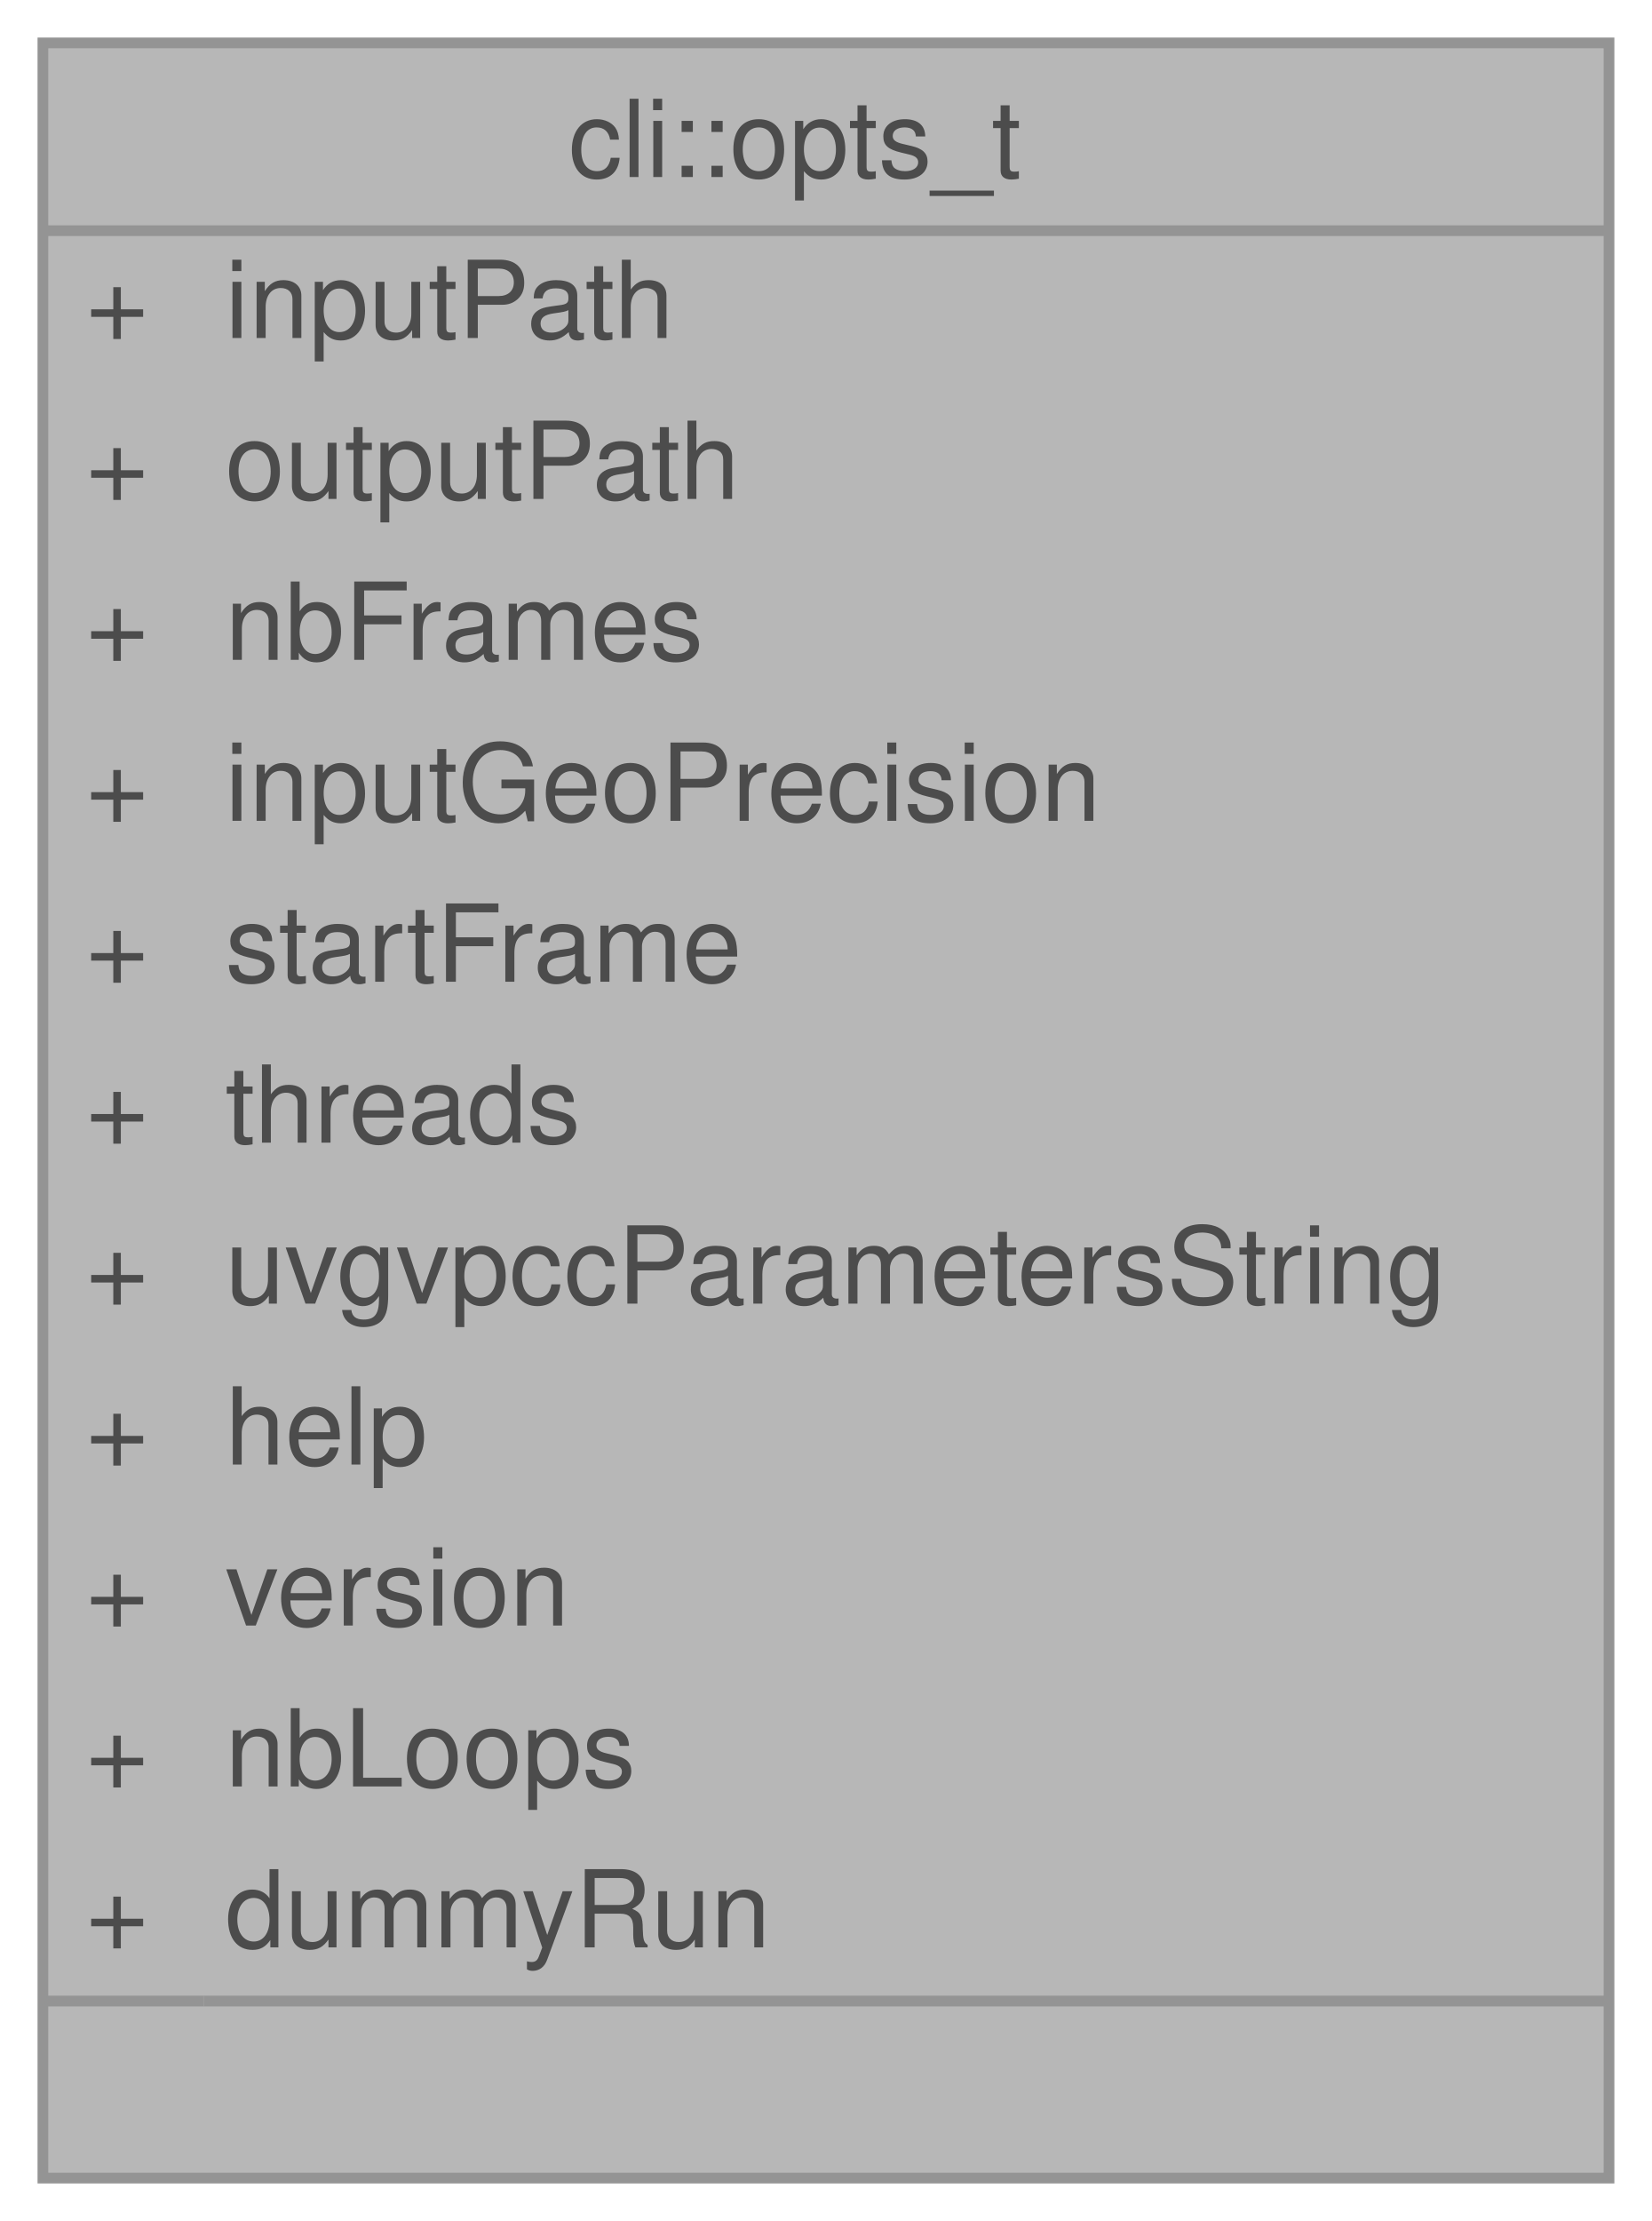
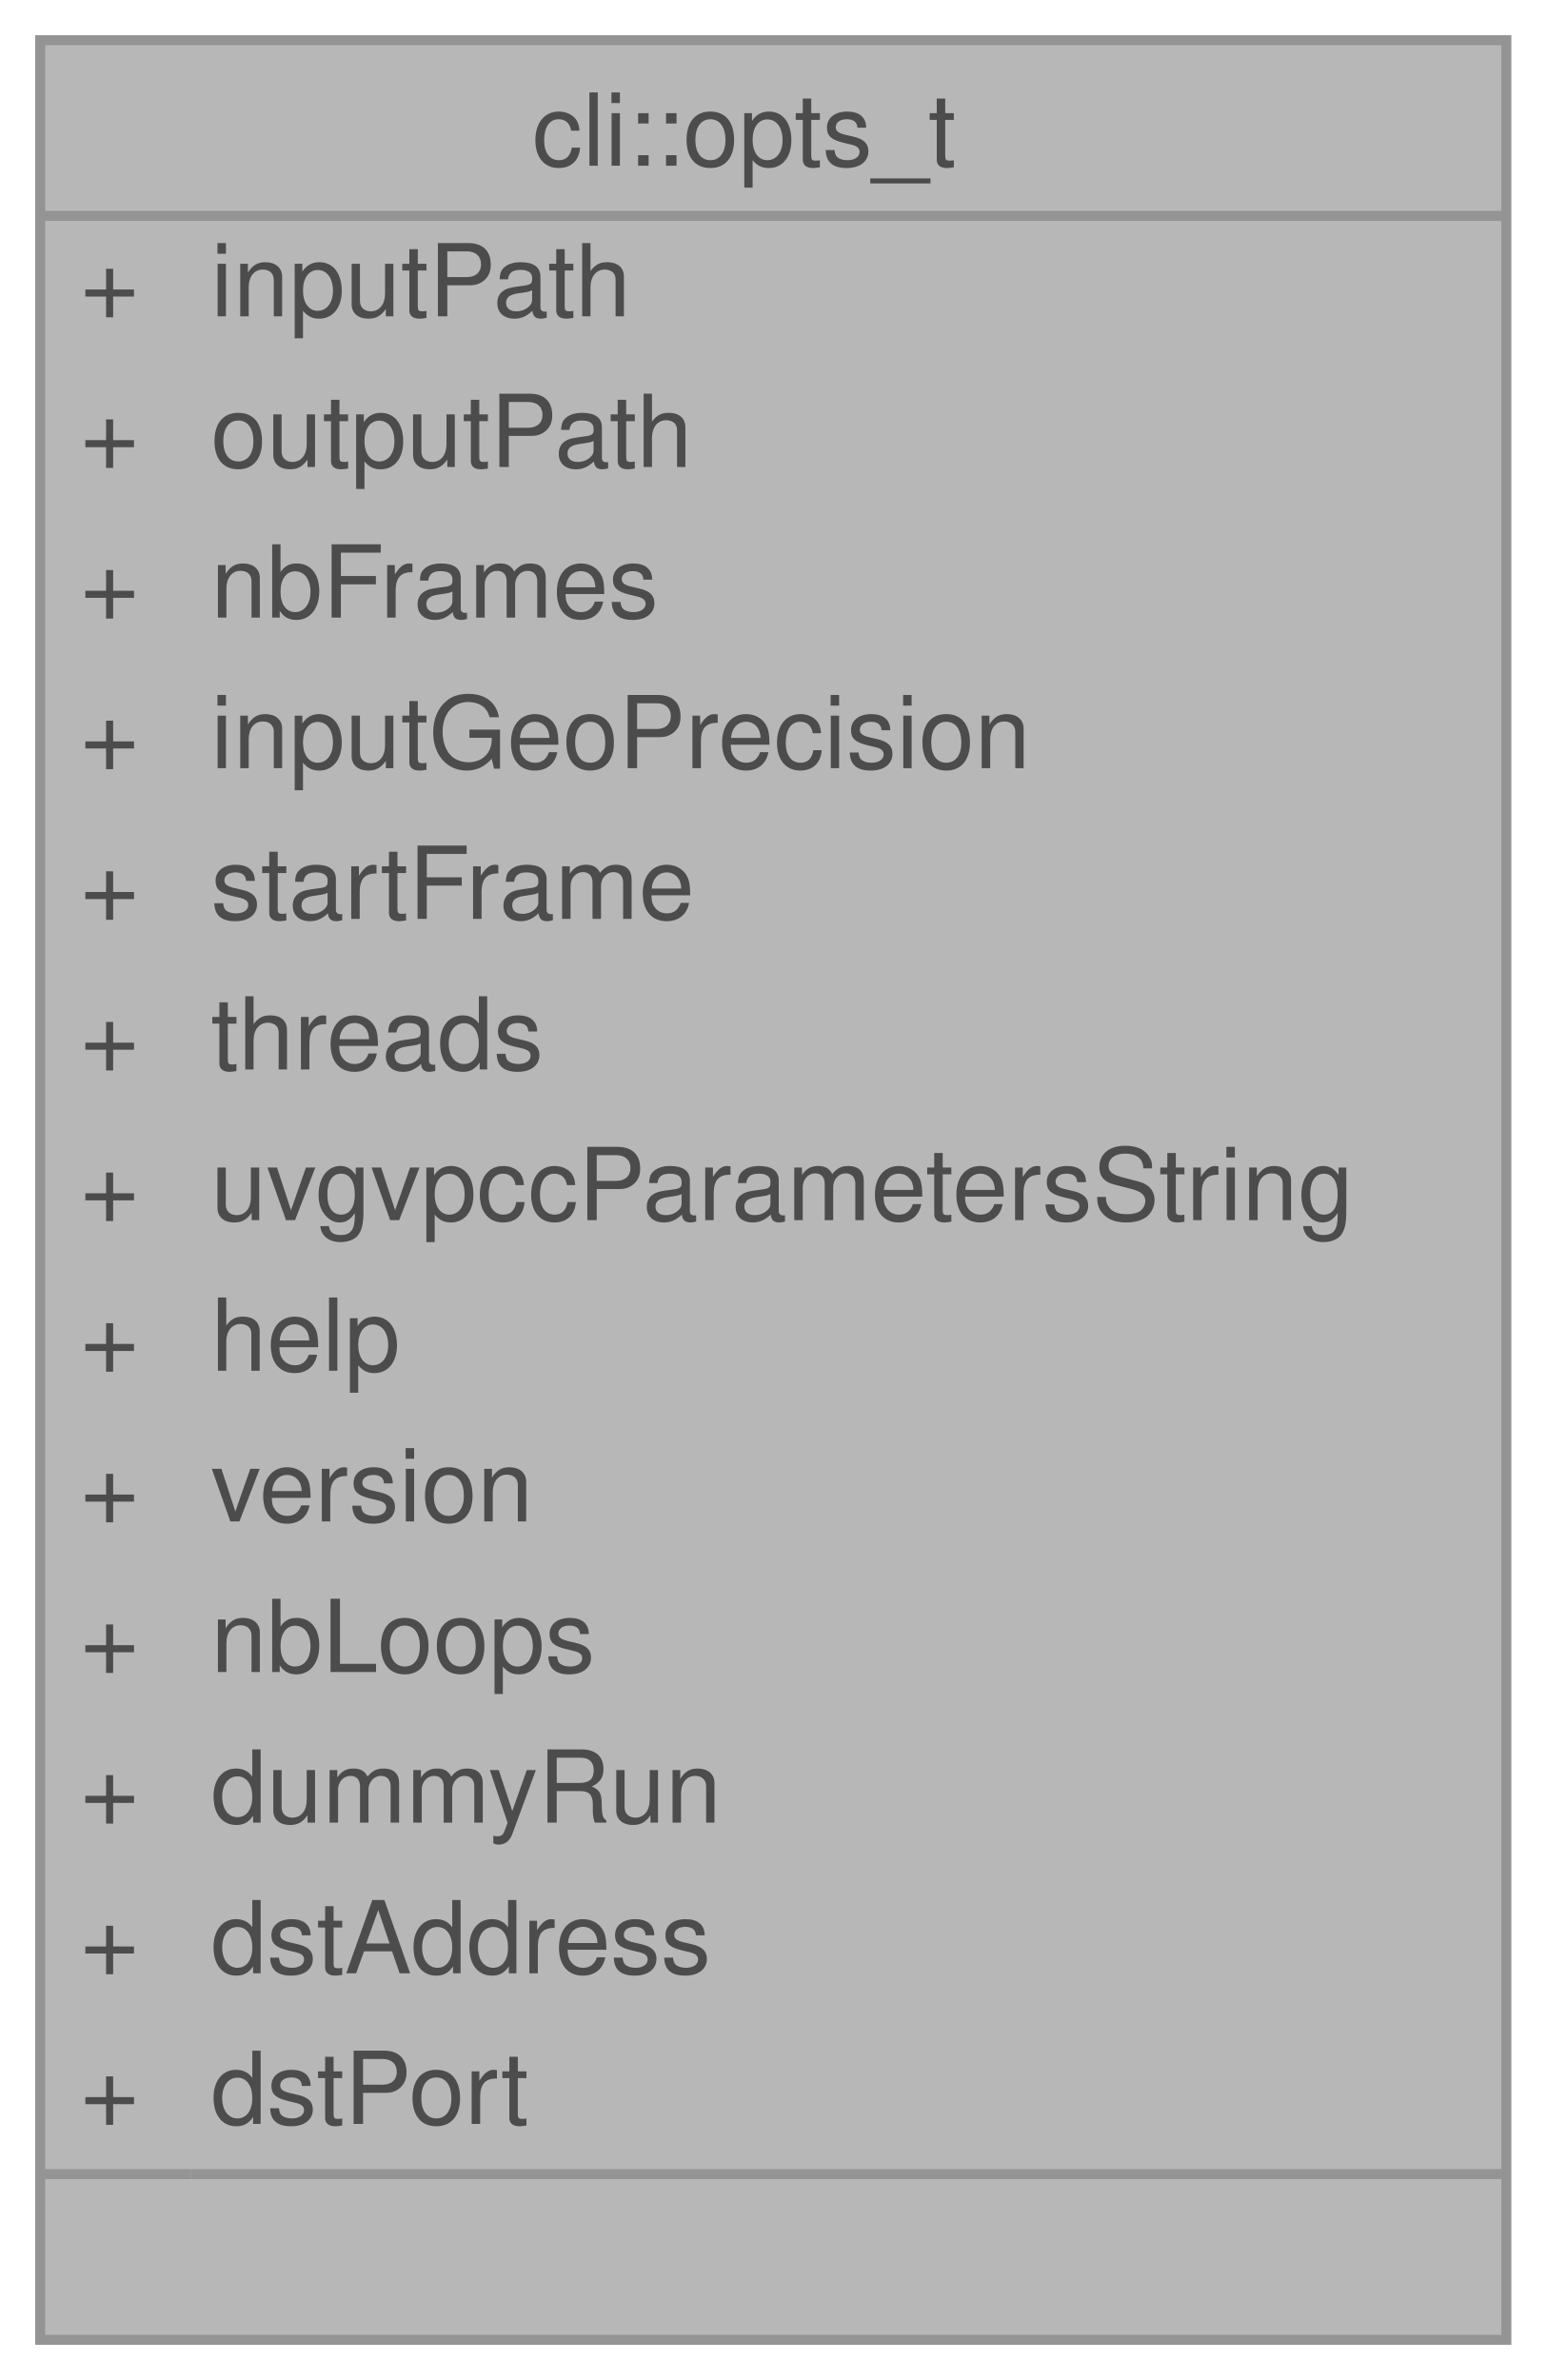
- <svg xmlns="http://www.w3.org/2000/svg" xmlns:xlink="http://www.w3.org/1999/xlink" width="154pt" height="207pt" viewBox="0.00 0.00 154.00 207.00">
+ <svg xmlns="http://www.w3.org/2000/svg" xmlns:xlink="http://www.w3.org/1999/xlink" width="154pt" height="237pt" viewBox="0.00 0.00 154.00 237.00">
  <svg id="main" version="1.1" xml:space="preserve">
    <style type="text/css">
.node, .edge {opacity: 0.7;}
.node.selected, .edge.selected {opacity: 1;}
.edge:hover path { stroke: red; }
.edge:hover polygon { stroke: red; fill: red; }
</style>
    <svg id="graph" class="graph">
-       <g id="graph0" class="graph" transform="scale(1 1) rotate(0) translate(4 203)">
+       <g id="graph0" class="graph" transform="scale(1 1) rotate(0) translate(4 233)">
        <g id="Node000001" class="node">
          <g id="a_Node000001">
            <a xlink:title=" ">
-               <polygon fill="#999999" stroke="transparent" points="146,-199 0,-199 0,0 146,0 146,-199" />
-               <text text-anchor="start" x="49" y="-186.5" font-family="Helvetica,sans-Serif" font-size="10.00">cli::opts_t</text>
+               <polygon fill="#999999" stroke="transparent" points="146,-229 0,-229 0,0 146,0 146,-229" />
+               <text text-anchor="start" x="49" y="-216.5" font-family="Helvetica,sans-Serif" font-size="10.00">cli::opts_t</text>
+               <text text-anchor="start" x="4" y="-201.5" font-family="Helvetica,sans-Serif" font-size="10.00">+</text>
+               <text text-anchor="start" x="17" y="-201.5" font-family="Helvetica,sans-Serif" font-size="10.00">inputPath</text>
+               <text text-anchor="start" x="4" y="-186.5" font-family="Helvetica,sans-Serif" font-size="10.00">+</text>
+               <text text-anchor="start" x="17" y="-186.5" font-family="Helvetica,sans-Serif" font-size="10.00">outputPath</text>
              <text text-anchor="start" x="4" y="-171.5" font-family="Helvetica,sans-Serif" font-size="10.00">+</text>
-               <text text-anchor="start" x="17" y="-171.5" font-family="Helvetica,sans-Serif" font-size="10.00">inputPath</text>
+               <text text-anchor="start" x="17" y="-171.5" font-family="Helvetica,sans-Serif" font-size="10.00">nbFrames</text>
              <text text-anchor="start" x="4" y="-156.5" font-family="Helvetica,sans-Serif" font-size="10.00">+</text>
-               <text text-anchor="start" x="17" y="-156.5" font-family="Helvetica,sans-Serif" font-size="10.00">outputPath</text>
+               <text text-anchor="start" x="17" y="-156.5" font-family="Helvetica,sans-Serif" font-size="10.00">inputGeoPrecision</text>
              <text text-anchor="start" x="4" y="-141.5" font-family="Helvetica,sans-Serif" font-size="10.00">+</text>
-               <text text-anchor="start" x="17" y="-141.5" font-family="Helvetica,sans-Serif" font-size="10.00">nbFrames</text>
+               <text text-anchor="start" x="17" y="-141.5" font-family="Helvetica,sans-Serif" font-size="10.00">startFrame</text>
              <text text-anchor="start" x="4" y="-126.5" font-family="Helvetica,sans-Serif" font-size="10.00">+</text>
-               <text text-anchor="start" x="17" y="-126.5" font-family="Helvetica,sans-Serif" font-size="10.00">inputGeoPrecision</text>
+               <text text-anchor="start" x="17" y="-126.5" font-family="Helvetica,sans-Serif" font-size="10.00">threads</text>
              <text text-anchor="start" x="4" y="-111.5" font-family="Helvetica,sans-Serif" font-size="10.00">+</text>
-               <text text-anchor="start" x="17" y="-111.5" font-family="Helvetica,sans-Serif" font-size="10.00">startFrame</text>
+               <text text-anchor="start" x="17" y="-111.5" font-family="Helvetica,sans-Serif" font-size="10.00">uvgvpccParametersString</text>
              <text text-anchor="start" x="4" y="-96.5" font-family="Helvetica,sans-Serif" font-size="10.00">+</text>
-               <text text-anchor="start" x="17" y="-96.5" font-family="Helvetica,sans-Serif" font-size="10.00">threads</text>
+               <text text-anchor="start" x="17" y="-96.5" font-family="Helvetica,sans-Serif" font-size="10.00">help</text>
              <text text-anchor="start" x="4" y="-81.5" font-family="Helvetica,sans-Serif" font-size="10.00">+</text>
-               <text text-anchor="start" x="17" y="-81.5" font-family="Helvetica,sans-Serif" font-size="10.00">uvgvpccParametersString</text>
+               <text text-anchor="start" x="17" y="-81.5" font-family="Helvetica,sans-Serif" font-size="10.00">version</text>
              <text text-anchor="start" x="4" y="-66.5" font-family="Helvetica,sans-Serif" font-size="10.00">+</text>
-               <text text-anchor="start" x="17" y="-66.5" font-family="Helvetica,sans-Serif" font-size="10.00">help</text>
+               <text text-anchor="start" x="17" y="-66.5" font-family="Helvetica,sans-Serif" font-size="10.00">nbLoops</text>
              <text text-anchor="start" x="4" y="-51.5" font-family="Helvetica,sans-Serif" font-size="10.00">+</text>
-               <text text-anchor="start" x="17" y="-51.5" font-family="Helvetica,sans-Serif" font-size="10.00">version</text>
+               <text text-anchor="start" x="17" y="-51.5" font-family="Helvetica,sans-Serif" font-size="10.00">dummyRun</text>
              <text text-anchor="start" x="4" y="-36.5" font-family="Helvetica,sans-Serif" font-size="10.00">+</text>
-               <text text-anchor="start" x="17" y="-36.5" font-family="Helvetica,sans-Serif" font-size="10.00">nbLoops</text>
+               <text text-anchor="start" x="17" y="-36.5" font-family="Helvetica,sans-Serif" font-size="10.00">dstAddress</text>
              <text text-anchor="start" x="4" y="-21.5" font-family="Helvetica,sans-Serif" font-size="10.00">+</text>
-               <text text-anchor="start" x="17" y="-21.5" font-family="Helvetica,sans-Serif" font-size="10.00">dummyRun</text>
+               <text text-anchor="start" x="17" y="-21.5" font-family="Helvetica,sans-Serif" font-size="10.00">dstPort</text>
              <text text-anchor="start" x="71" y="-6.5" font-family="Helvetica,sans-Serif" font-size="10.00"> </text>
-               <polygon fill="#666666" stroke="#666666" points="0,-181.5 0,-181.5 146,-181.5 146,-181.5 0,-181.5" />
+               <polygon fill="#666666" stroke="#666666" points="0,-211.5 0,-211.5 146,-211.5 146,-211.5 0,-211.5" />
              <polygon fill="#666666" stroke="#666666" points="0,-16.5 0,-16.5 15,-16.5 15,-16.5 0,-16.5" />
              <polygon fill="#666666" stroke="#666666" points="15,-16.5 15,-16.5 146,-16.5 146,-16.5 15,-16.5" />
-               <polygon fill="none" stroke="#666666" points="0,0 0,-199 146,-199 146,0 0,0" />
+               <polygon fill="none" stroke="#666666" points="0,0 0,-229 146,-229 146,0 0,0" />
            </a>
          </g>
        </g>
      </g>
    </svg>
  </svg>
  <style type="text/css">

[data-mouse-over-selected='false'] { opacity: 0.7; }
[data-mouse-over-selected='true']  { opacity: 1.0; }

</style>
</svg>
